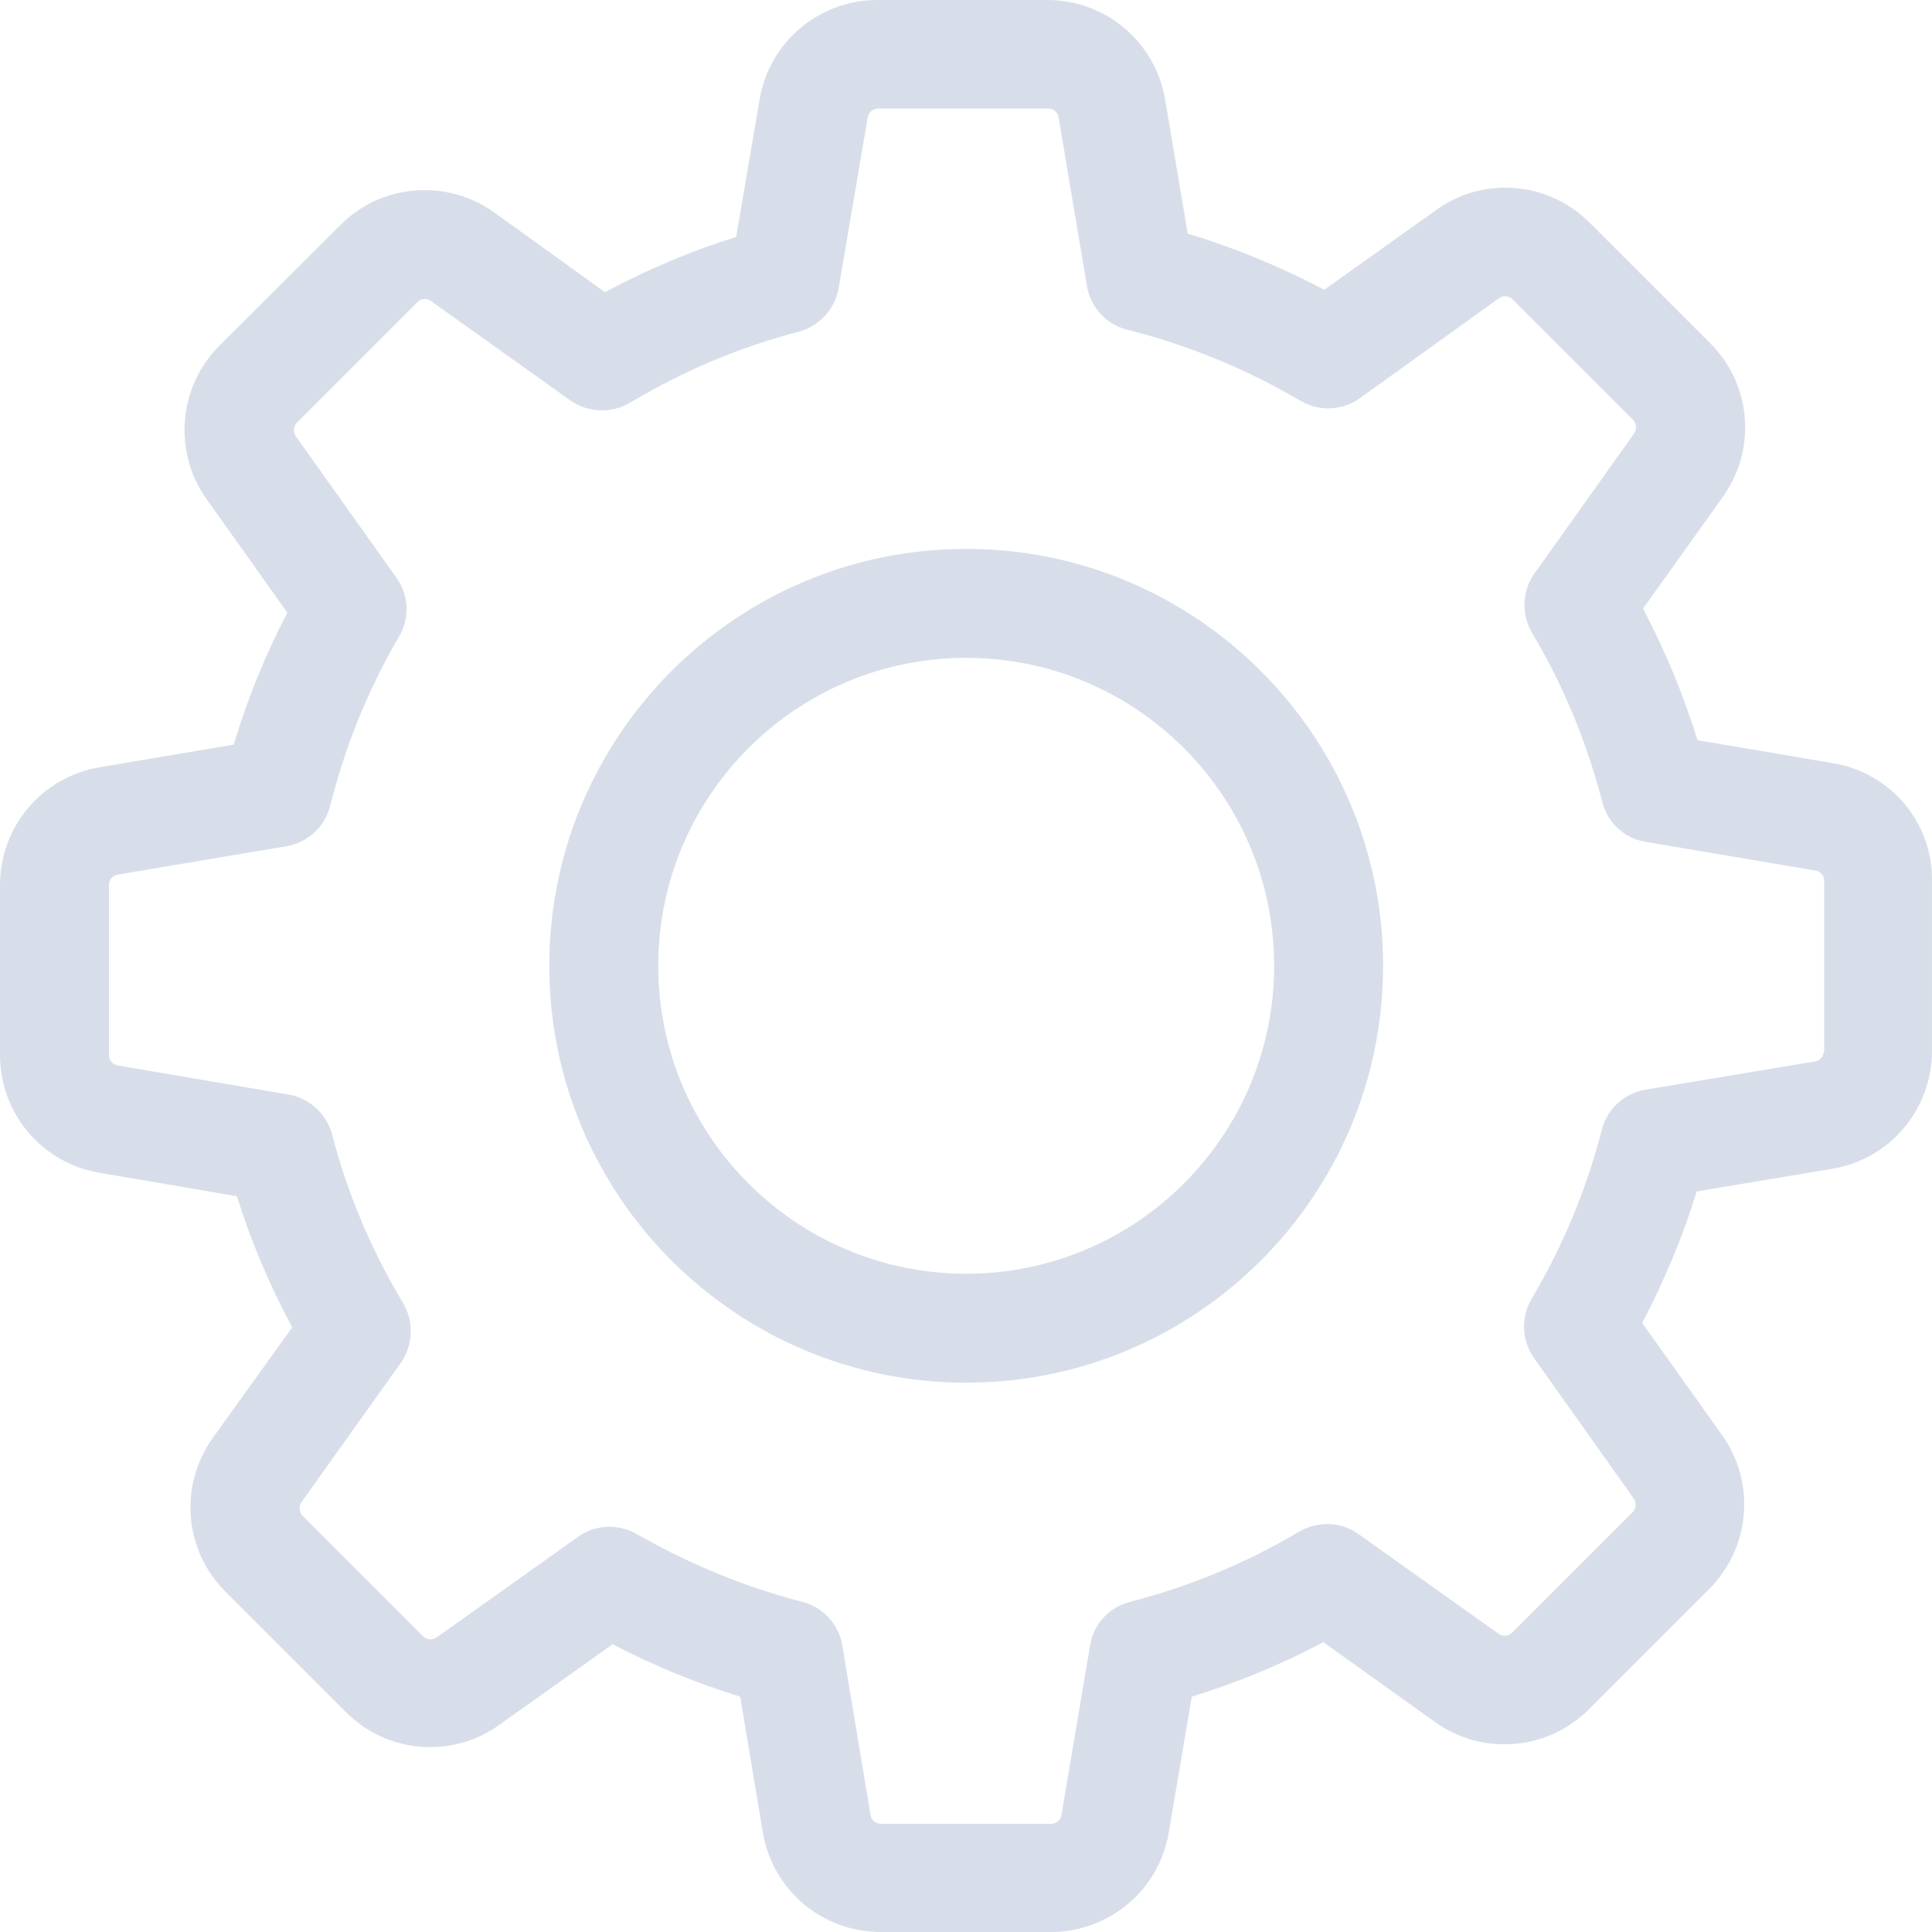
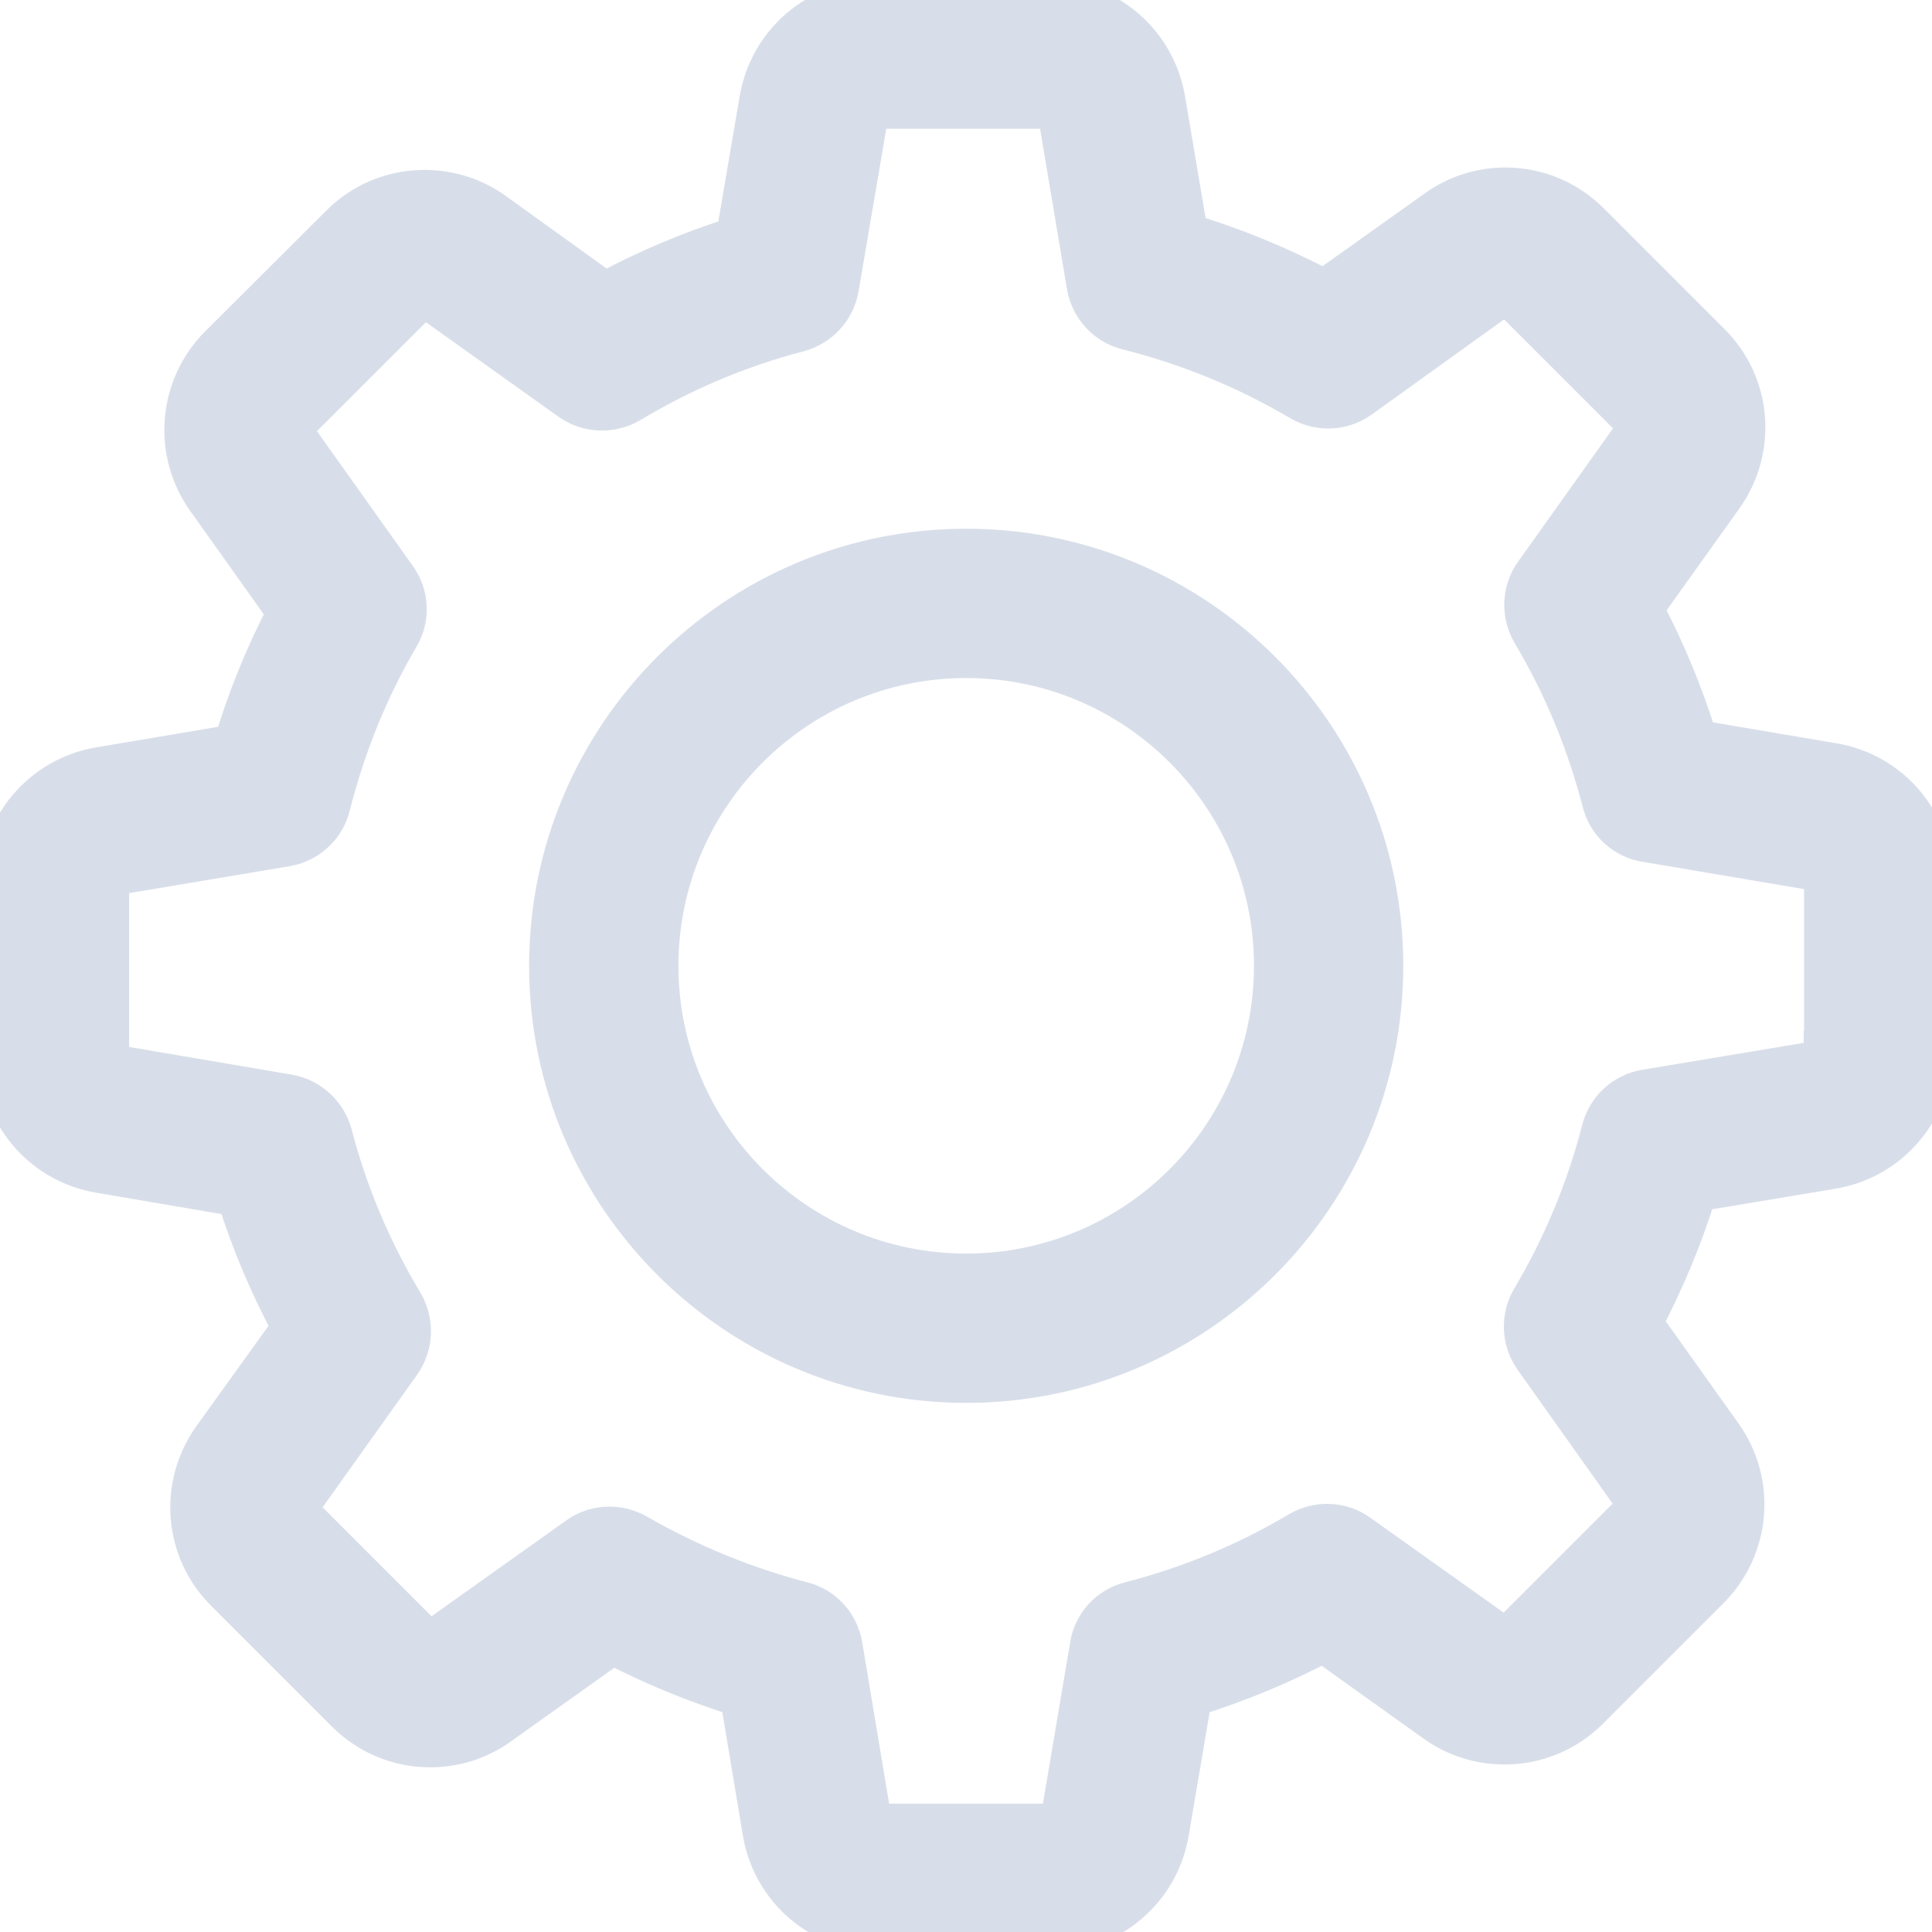
<svg xmlns="http://www.w3.org/2000/svg" version="1.1" id="Capa_1" x="0px" y="0px" viewBox="0 0 478.703 478.703" style="enable-background:new 0 0 478.703 478.703;" xml:space="preserve">
  <g>
    <g>
-       <path fill="#d8dee9" d="M454.2,189.101l-33.6-5.7c-3.5-11.3-8-22.2-13.5-32.6l19.8-27.7c8.4-11.8,7.1-27.9-3.2-38.1l-29.8-29.8    c-5.6-5.6-13-8.7-20.9-8.7c-6.2,0-12.1,1.9-17.1,5.5l-27.8,19.8c-10.8-5.7-22.1-10.4-33.8-13.9l-5.6-33.2    c-2.4-14.3-14.7-24.7-29.2-24.7h-42.1c-14.5,0-26.8,10.4-29.2,24.7l-5.8,34c-11.2,3.5-22.1,8.1-32.5,13.7l-27.5-19.8    c-5-3.6-11-5.5-17.2-5.5c-7.9,0-15.4,3.1-20.9,8.7l-29.9,29.8c-10.2,10.2-11.6,26.3-3.2,38.1l20,28.1    c-5.5,10.5-9.9,21.4-13.3,32.7l-33.2,5.6c-14.3,2.4-24.7,14.7-24.7,29.2v42.1c0,14.5,10.4,26.8,24.7,29.2l34,5.8    c3.5,11.2,8.1,22.1,13.7,32.5l-19.7,27.4c-8.4,11.8-7.1,27.9,3.2,38.1l29.8,29.8c5.6,5.6,13,8.7,20.9,8.7c6.2,0,12.1-1.9,17.1-5.5    l28.1-20c10.1,5.3,20.7,9.6,31.6,13l5.6,33.6c2.4,14.3,14.7,24.7,29.2,24.7h42.2c14.5,0,26.8-10.4,29.2-24.7l5.7-33.6    c11.3-3.5,22.2-8,32.6-13.5l27.7,19.8c5,3.6,11,5.5,17.2,5.5l0,0c7.9,0,15.3-3.1,20.9-8.7l29.8-29.8c10.2-10.2,11.6-26.3,3.2-38.1    l-19.8-27.8c5.5-10.5,10.1-21.4,13.5-32.6l33.6-5.6c14.3-2.4,24.7-14.7,24.7-29.2v-42.1    C478.9,203.801,468.5,191.501,454.2,189.101z M451.9,260.401c0,1.3-0.9,2.4-2.2,2.6l-42,7c-5.3,0.9-9.5,4.8-10.8,9.9    c-3.8,14.7-9.6,28.8-17.4,41.9c-2.7,4.6-2.5,10.3,0.6,14.7l24.7,34.8c0.7,1,0.6,2.5-0.3,3.4l-29.8,29.8c-0.7,0.7-1.4,0.8-1.9,0.8    c-0.6,0-1.1-0.2-1.5-0.5l-34.7-24.7c-4.3-3.1-10.1-3.3-14.7-0.6c-13.1,7.8-27.2,13.6-41.9,17.4c-5.2,1.3-9.1,5.6-9.9,10.8l-7.1,42    c-0.2,1.3-1.3,2.2-2.6,2.2h-42.1c-1.3,0-2.4-0.9-2.6-2.2l-7-42c-0.9-5.3-4.8-9.5-9.9-10.8c-14.3-3.7-28.1-9.4-41-16.8    c-2.1-1.2-4.5-1.8-6.8-1.8c-2.7,0-5.5,0.8-7.8,2.5l-35,24.9c-0.5,0.3-1,0.5-1.5,0.5c-0.4,0-1.2-0.1-1.9-0.8l-29.8-29.8    c-0.9-0.9-1-2.3-0.3-3.4l24.6-34.5c3.1-4.4,3.3-10.2,0.6-14.8c-7.8-13-13.8-27.1-17.6-41.8c-1.4-5.1-5.6-9-10.8-9.9l-42.3-7.2    c-1.3-0.2-2.2-1.3-2.2-2.6v-42.1c0-1.3,0.9-2.4,2.2-2.6l41.7-7c5.3-0.9,9.6-4.8,10.9-10c3.7-14.7,9.4-28.9,17.1-42    c2.7-4.6,2.4-10.3-0.7-14.6l-24.9-35c-0.7-1-0.6-2.5,0.3-3.4l29.8-29.8c0.7-0.7,1.4-0.8,1.9-0.8c0.6,0,1.1,0.2,1.5,0.5l34.5,24.6    c4.4,3.1,10.2,3.3,14.8,0.6c13-7.8,27.1-13.8,41.8-17.6c5.1-1.4,9-5.6,9.9-10.8l7.2-42.3c0.2-1.3,1.3-2.2,2.6-2.2h42.1    c1.3,0,2.4,0.9,2.6,2.2l7,41.7c0.9,5.3,4.8,9.6,10,10.9c15.1,3.8,29.5,9.7,42.9,17.6c4.6,2.7,10.3,2.5,14.7-0.6l34.5-24.8    c0.5-0.3,1-0.5,1.5-0.5c0.4,0,1.2,0.1,1.9,0.8l29.8,29.8c0.9,0.9,1,2.3,0.3,3.4l-24.7,34.7c-3.1,4.3-3.3,10.1-0.6,14.7    c7.8,13.1,13.6,27.2,17.4,41.9c1.3,5.2,5.6,9.1,10.8,9.9l42,7.1c1.3,0.2,2.2,1.3,2.2,2.6v42.1H451.9z" />
-       <path fill="#d8dee9" d="M239.4,136.001c-57,0-103.3,46.3-103.3,103.3s46.3,103.3,103.3,103.3s103.3-46.3,103.3-103.3S296.4,136.001,239.4,136.001    z M239.4,315.601c-42.1,0-76.3-34.2-76.3-76.3s34.2-76.3,76.3-76.3s76.3,34.2,76.3,76.3S281.5,315.601,239.4,315.601z" />
+       <path fill="#d8dee9" stroke="#d8dee9" stroke-width="10px" d="M454.2,189.101l-33.6-5.7c-3.5-11.3-8-22.2-13.5-32.6l19.8-27.7c8.4-11.8,7.1-27.9-3.2-38.1l-29.8-29.8    c-5.6-5.6-13-8.7-20.9-8.7c-6.2,0-12.1,1.9-17.1,5.5l-27.8,19.8c-10.8-5.7-22.1-10.4-33.8-13.9l-5.6-33.2    c-2.4-14.3-14.7-24.7-29.2-24.7h-42.1c-14.5,0-26.8,10.4-29.2,24.7l-5.8,34c-11.2,3.5-22.1,8.1-32.5,13.7l-27.5-19.8    c-5-3.6-11-5.5-17.2-5.5c-7.9,0-15.4,3.1-20.9,8.7l-29.9,29.8c-10.2,10.2-11.6,26.3-3.2,38.1l20,28.1    c-5.5,10.5-9.9,21.4-13.3,32.7l-33.2,5.6c-14.3,2.4-24.7,14.7-24.7,29.2v42.1c0,14.5,10.4,26.8,24.7,29.2l34,5.8    c3.5,11.2,8.1,22.1,13.7,32.5l-19.7,27.4c-8.4,11.8-7.1,27.9,3.2,38.1l29.8,29.8c5.6,5.6,13,8.7,20.9,8.7c6.2,0,12.1-1.9,17.1-5.5    l28.1-20c10.1,5.3,20.7,9.6,31.6,13l5.6,33.6c2.4,14.3,14.7,24.7,29.2,24.7h42.2c14.5,0,26.8-10.4,29.2-24.7l5.7-33.6    c11.3-3.5,22.2-8,32.6-13.5l27.7,19.8c5,3.6,11,5.5,17.2,5.5l0,0c7.9,0,15.3-3.1,20.9-8.7l29.8-29.8c10.2-10.2,11.6-26.3,3.2-38.1    l-19.8-27.8c5.5-10.5,10.1-21.4,13.5-32.6l33.6-5.6c14.3-2.4,24.7-14.7,24.7-29.2v-42.1    C478.9,203.801,468.5,191.501,454.2,189.101z M451.9,260.401c0,1.3-0.9,2.4-2.2,2.6l-42,7c-5.3,0.9-9.5,4.8-10.8,9.9    c-3.8,14.7-9.6,28.8-17.4,41.9c-2.7,4.6-2.5,10.3,0.6,14.7l24.7,34.8c0.7,1,0.6,2.5-0.3,3.4l-29.8,29.8c-0.7,0.7-1.4,0.8-1.9,0.8    c-0.6,0-1.1-0.2-1.5-0.5l-34.7-24.7c-4.3-3.1-10.1-3.3-14.7-0.6c-13.1,7.8-27.2,13.6-41.9,17.4c-5.2,1.3-9.1,5.6-9.9,10.8l-7.1,42    c-0.2,1.3-1.3,2.2-2.6,2.2h-42.1c-1.3,0-2.4-0.9-2.6-2.2l-7-42c-0.9-5.3-4.8-9.5-9.9-10.8c-14.3-3.7-28.1-9.4-41-16.8    c-2.1-1.2-4.5-1.8-6.8-1.8c-2.7,0-5.5,0.8-7.8,2.5l-35,24.9c-0.5,0.3-1,0.5-1.5,0.5c-0.4,0-1.2-0.1-1.9-0.8l-29.8-29.8    c-0.9-0.9-1-2.3-0.3-3.4l24.6-34.5c3.1-4.4,3.3-10.2,0.6-14.8c-7.8-13-13.8-27.1-17.6-41.8c-1.4-5.1-5.6-9-10.8-9.9l-42.3-7.2    c-1.3-0.2-2.2-1.3-2.2-2.6v-42.1c0-1.3,0.9-2.4,2.2-2.6l41.7-7c5.3-0.9,9.6-4.8,10.9-10c3.7-14.7,9.4-28.9,17.1-42    c2.7-4.6,2.4-10.3-0.7-14.6l-24.9-35c-0.7-1-0.6-2.5,0.3-3.4l29.8-29.8c0.7-0.7,1.4-0.8,1.9-0.8c0.6,0,1.1,0.2,1.5,0.5l34.5,24.6    c4.4,3.1,10.2,3.3,14.8,0.6c13-7.8,27.1-13.8,41.8-17.6c5.1-1.4,9-5.6,9.9-10.8l7.2-42.3c0.2-1.3,1.3-2.2,2.6-2.2h42.1    c1.3,0,2.4,0.9,2.6,2.2l7,41.7c0.9,5.3,4.8,9.6,10,10.9c15.1,3.8,29.5,9.7,42.9,17.6c4.6,2.7,10.3,2.5,14.7-0.6l34.5-24.8    c0.5-0.3,1-0.5,1.5-0.5c0.4,0,1.2,0.1,1.9,0.8l29.8,29.8c0.9,0.9,1,2.3,0.3,3.4l-24.7,34.7c-3.1,4.3-3.3,10.1-0.6,14.7    c7.8,13.1,13.6,27.2,17.4,41.9c1.3,5.2,5.6,9.1,10.8,9.9l42,7.1c1.3,0.2,2.2,1.3,2.2,2.6v42.1H451.9z" />
+       <path fill="#d8dee9" stroke="#d8dee9" stroke-width="10px" d="M239.4,136.001c-57,0-103.3,46.3-103.3,103.3s46.3,103.3,103.3,103.3s103.3-46.3,103.3-103.3S296.4,136.001,239.4,136.001    z M239.4,315.601c-42.1,0-76.3-34.2-76.3-76.3s34.2-76.3,76.3-76.3s76.3,34.2,76.3,76.3S281.5,315.601,239.4,315.601z" />
    </g>
  </g>
  <g>
</g>
  <g>
</g>
  <g>
</g>
  <g>
</g>
  <g>
</g>
  <g>
</g>
  <g>
</g>
  <g>
</g>
  <g>
</g>
  <g>
</g>
  <g>
</g>
  <g>
</g>
  <g>
</g>
  <g>
</g>
  <g>
</g>
</svg>
